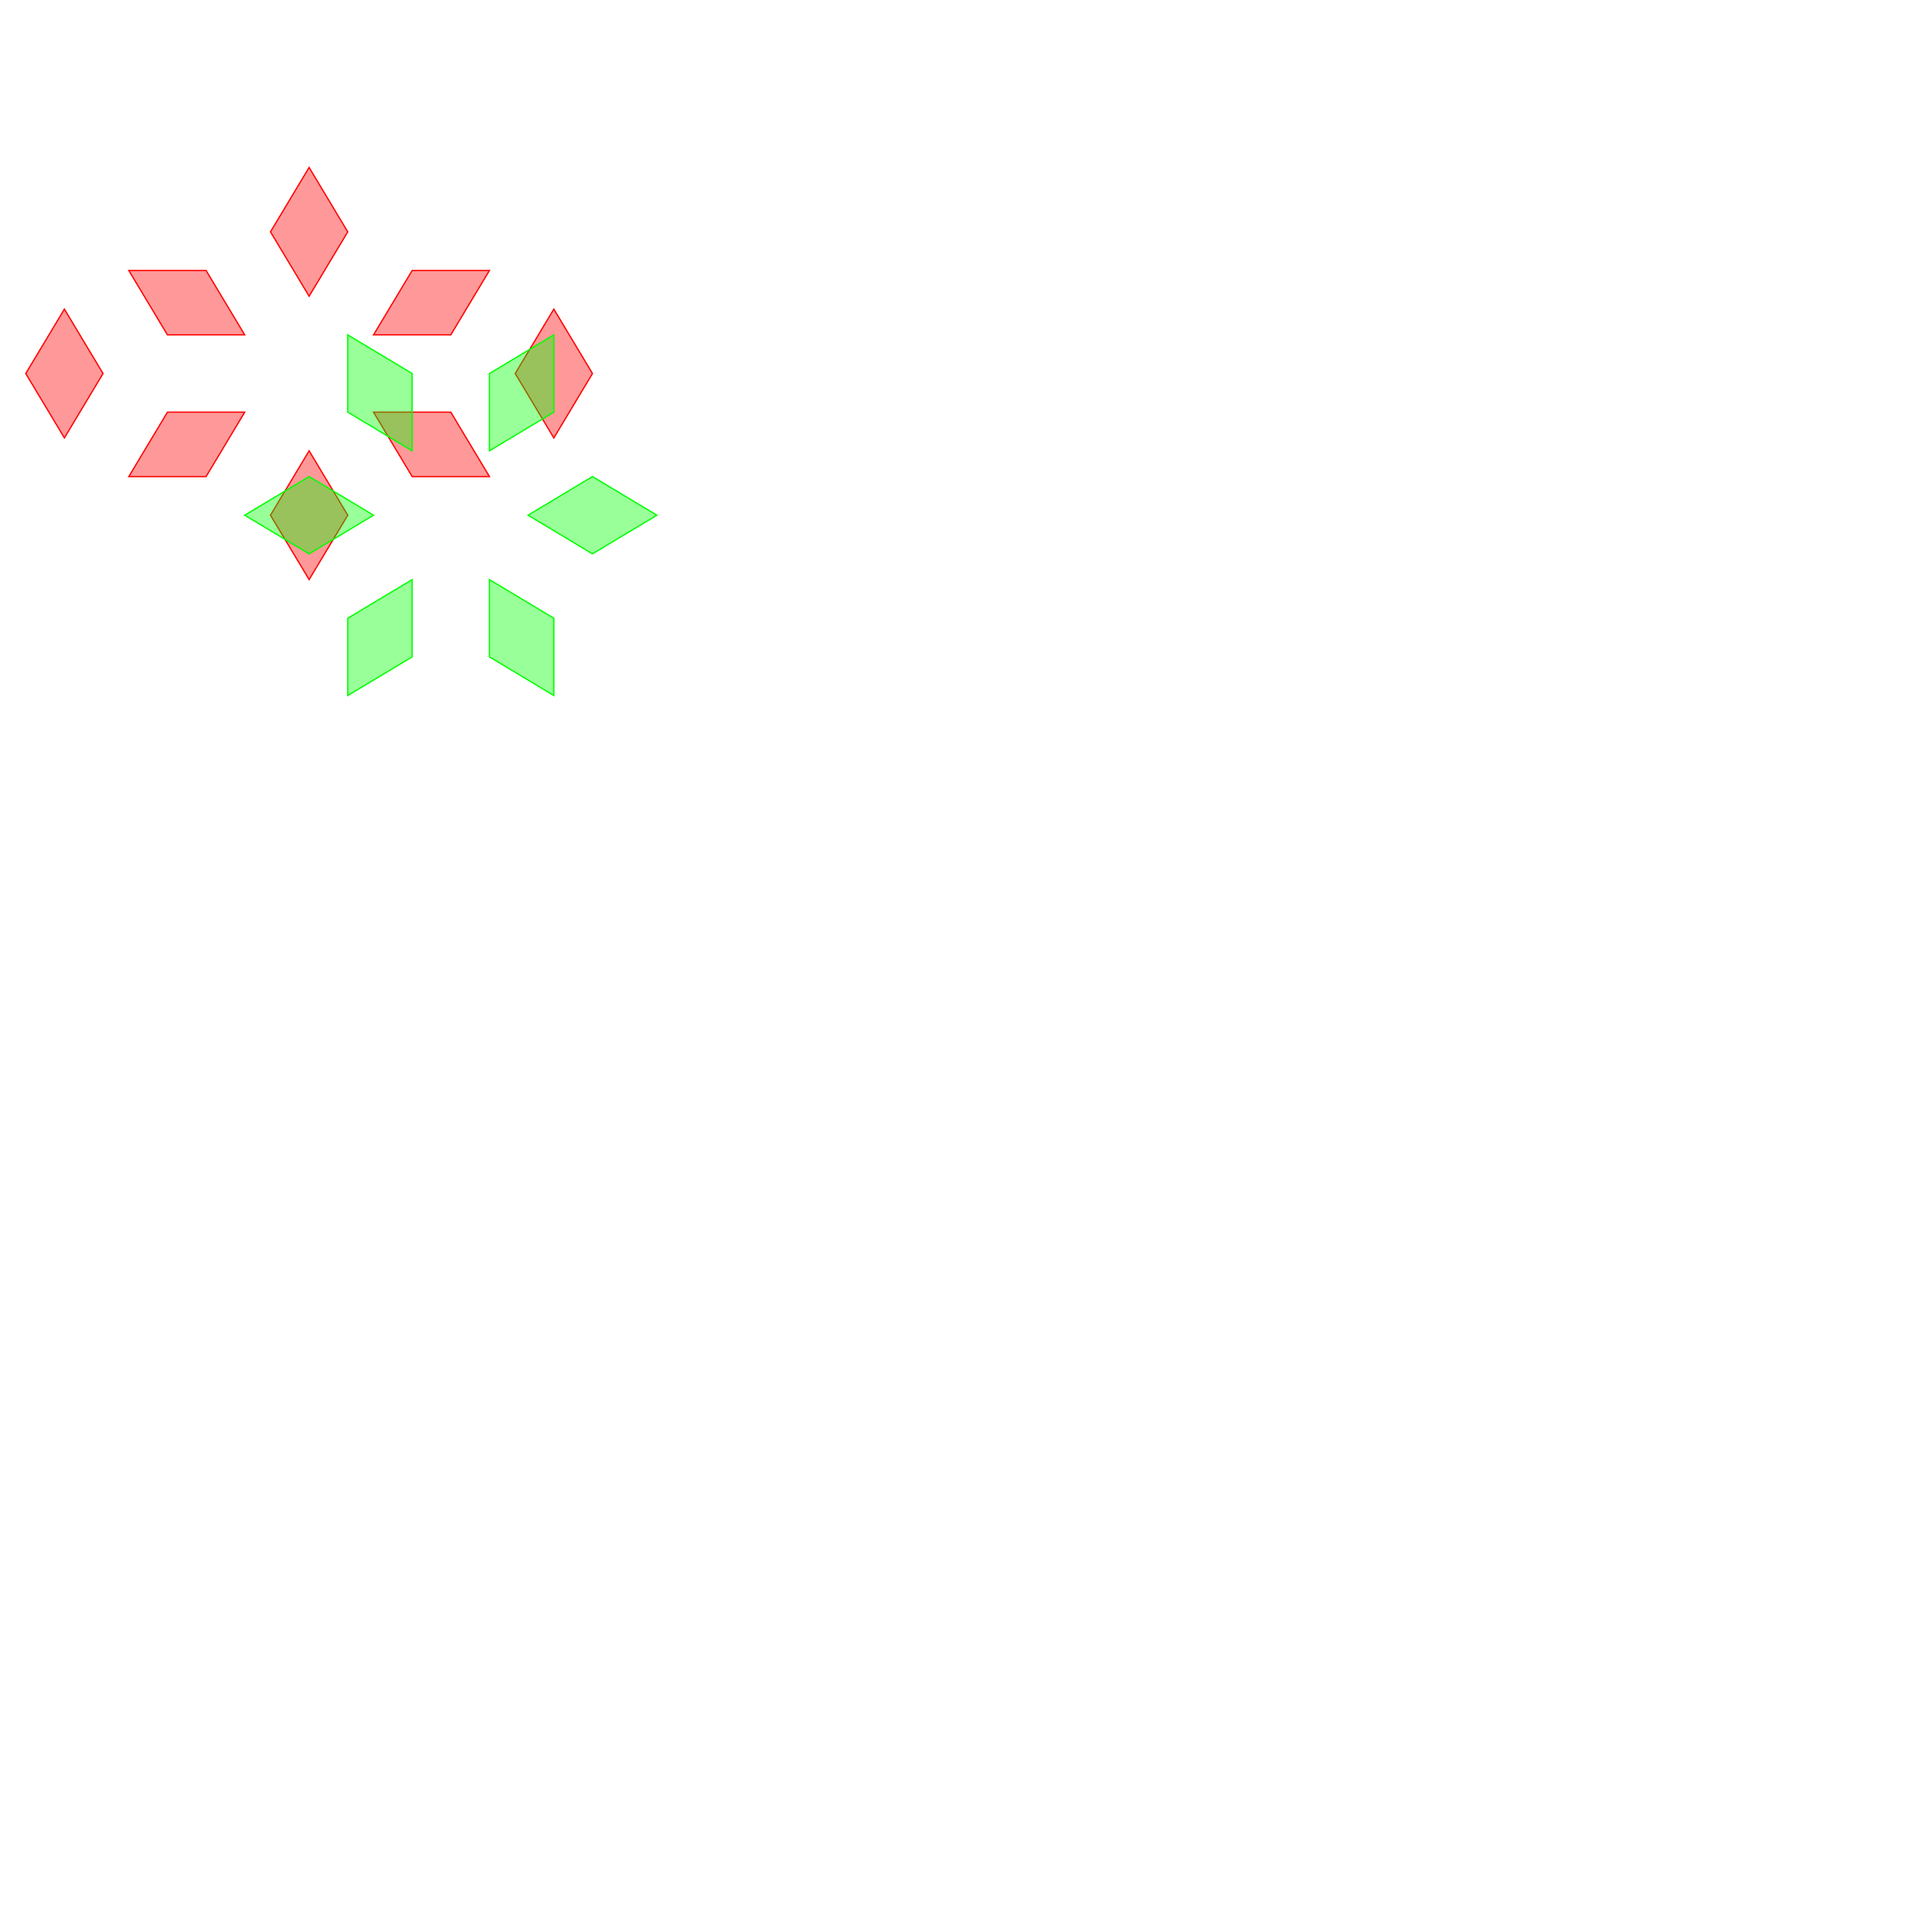
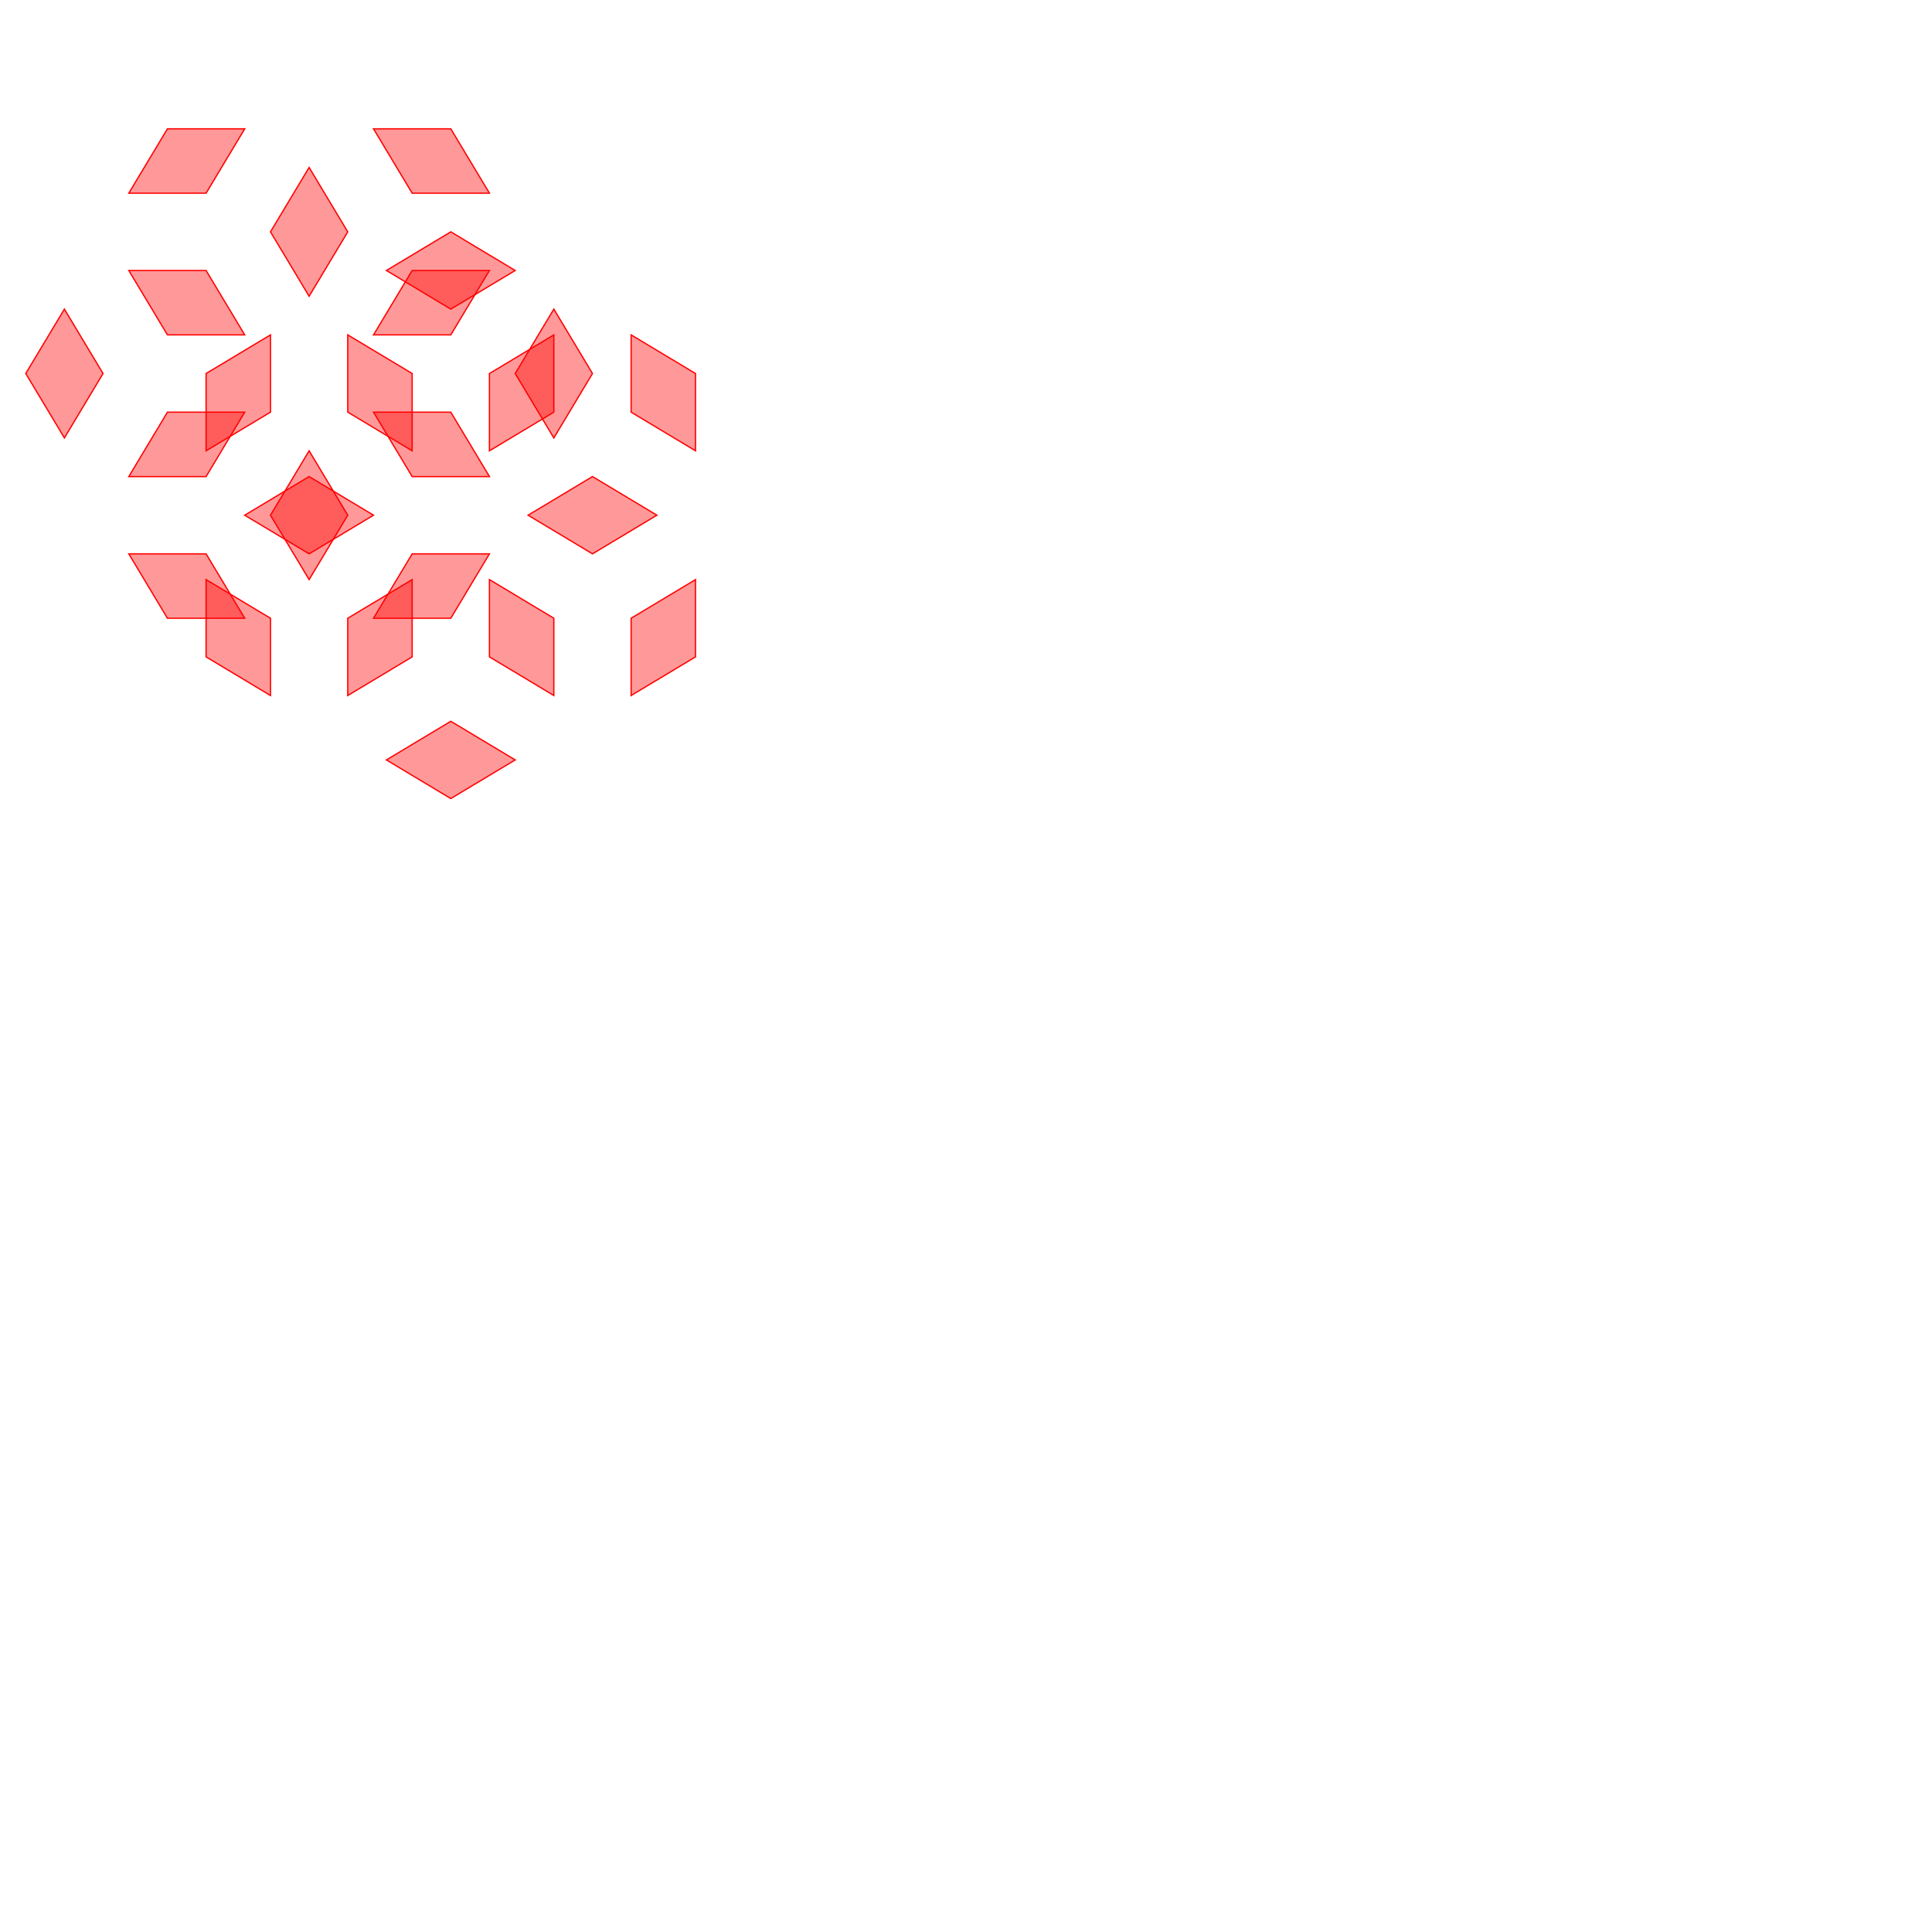
<svg xmlns="http://www.w3.org/2000/svg" width="150mm" height="150mm" viewBox="0 0 150 150">
  <g>
    <path d="M 24 13 l 3 5 l -3 5 l -3 -5 z" stroke="#f00" fill="#f006" stroke-width="0.1" />
+     <path d="M 29 10 l 6 0 l 3 5 l -6 0 z" stroke="#f00" fill="#f006" stroke-width="0.1" />
    <path d="M 32 21 l 6 0 l -3 5 l -6 0 z" stroke="#f00" fill="#f006" stroke-width="0.1" />
    <path d="M 43 24 l 3 5 l -3 5 l -3 -5 z" stroke="#f00" fill="#f006" stroke-width="0.1" />
    <path d="M 29 32 l 6 0 l 3 5 l -6 0 z" stroke="#f00" fill="#f006" stroke-width="0.1" />
+     <path d="M 32 43 l 6 0 l -3 5 l -6 0 z" stroke="#f00" fill="#f006" stroke-width="0.1" />
    <path d="M 24 35 l 3 5 l -3 5 l -3 -5 z" stroke="#f00" fill="#f006" stroke-width="0.1" />
+     <path d="M 10 43 l 6 0 l 3 5 l -6 0 z" stroke="#f00" fill="#f006" stroke-width="0.1" />
    <path d="M 13 32 l 6 0 l -3 5 l -6 0 z" stroke="#f00" fill="#f006" stroke-width="0.1" />
    <path d="M 5 24 l 3 5 l -3 5 l -3 -5 z" stroke="#f00" fill="#f006" stroke-width="0.1" />
    <path d="M 10 21 l 6 0 l 3 5 l -6 0 z" stroke="#f00" fill="#f006" stroke-width="0.1" />
+     <path d="M 13 10 l 6 0 l -3 5 l -6 0 z" stroke="#f00" fill="#f006" stroke-width="0.1" />
  </g>
  <g transform="rotate(90, 24, 29) translate(11,-11)">
-     <path d="M 24 13 l 3 5 l -3 5 l -3 -5 z" stroke="#0f0" fill="#0f06" stroke-width="0.1" />
-     <path d="M 32 21 l 6 0 l -3 5 l -6 0 z" stroke="#0f0" fill="#0f06" stroke-width="0.1" />
-     <path d="M 29 32 l 6 0 l 3 5 l -6 0 z" stroke="#0f0" fill="#0f06" stroke-width="0.1" />
-     <path d="M 24 35 l 3 5 l -3 5 l -3 -5 z" stroke="#0f0" fill="#0f06" stroke-width="0.1" />
-     <path d="M 13 32 l 6 0 l -3 5 l -6 0 z" stroke="#0f0" fill="#0f06" stroke-width="0.1" />
-     <path d="M 10 21 l 6 0 l 3 5 l -6 0 z" stroke="#0f0" fill="#0f06" stroke-width="0.1" />
+     <path d="M 24 13 l 3 5 l -3 5 l -3 -5 z" stroke="#f00" fill="#f006" stroke-width="0.1" />
+     <path d="M 29 10 l 6 0 l 3 5 l -6 0 z" stroke="#f00" fill="#f006" stroke-width="0.1" />
+     <path d="M 32 21 l 6 0 l -3 5 l -6 0 z" stroke="#f00" fill="#f006" stroke-width="0.1" />
+     <path d="M 43 24 l 3 5 l -3 5 l -3 -5 z" stroke="#f00" fill="#f006" stroke-width="0.1" />
+     <path d="M 29 32 l 6 0 l 3 5 l -6 0 z" stroke="#f00" fill="#f006" stroke-width="0.1" />
+     <path d="M 32 43 l 6 0 l -3 5 l -6 0 z" stroke="#f00" fill="#f006" stroke-width="0.1" />
+     <path d="M 24 35 l 3 5 l -3 5 l -3 -5 z" stroke="#f00" fill="#f006" stroke-width="0.1" />
+     <path d="M 10 43 l 6 0 l 3 5 l -6 0 z" stroke="#f00" fill="#f006" stroke-width="0.1" />
+     <path d="M 13 32 l 6 0 l -3 5 l -6 0 z" stroke="#f00" fill="#f006" stroke-width="0.1" />
+     <path d="M 5 24 l 3 5 l -3 5 l -3 -5 z" stroke="#f00" fill="#f006" stroke-width="0.1" />
+     <path d="M 10 21 l 6 0 l 3 5 l -6 0 z" stroke="#f00" fill="#f006" stroke-width="0.1" />
+     <path d="M 13 10 l 6 0 l -3 5 l -6 0 z" stroke="#f00" fill="#f006" stroke-width="0.1" />
  </g>
</svg>
